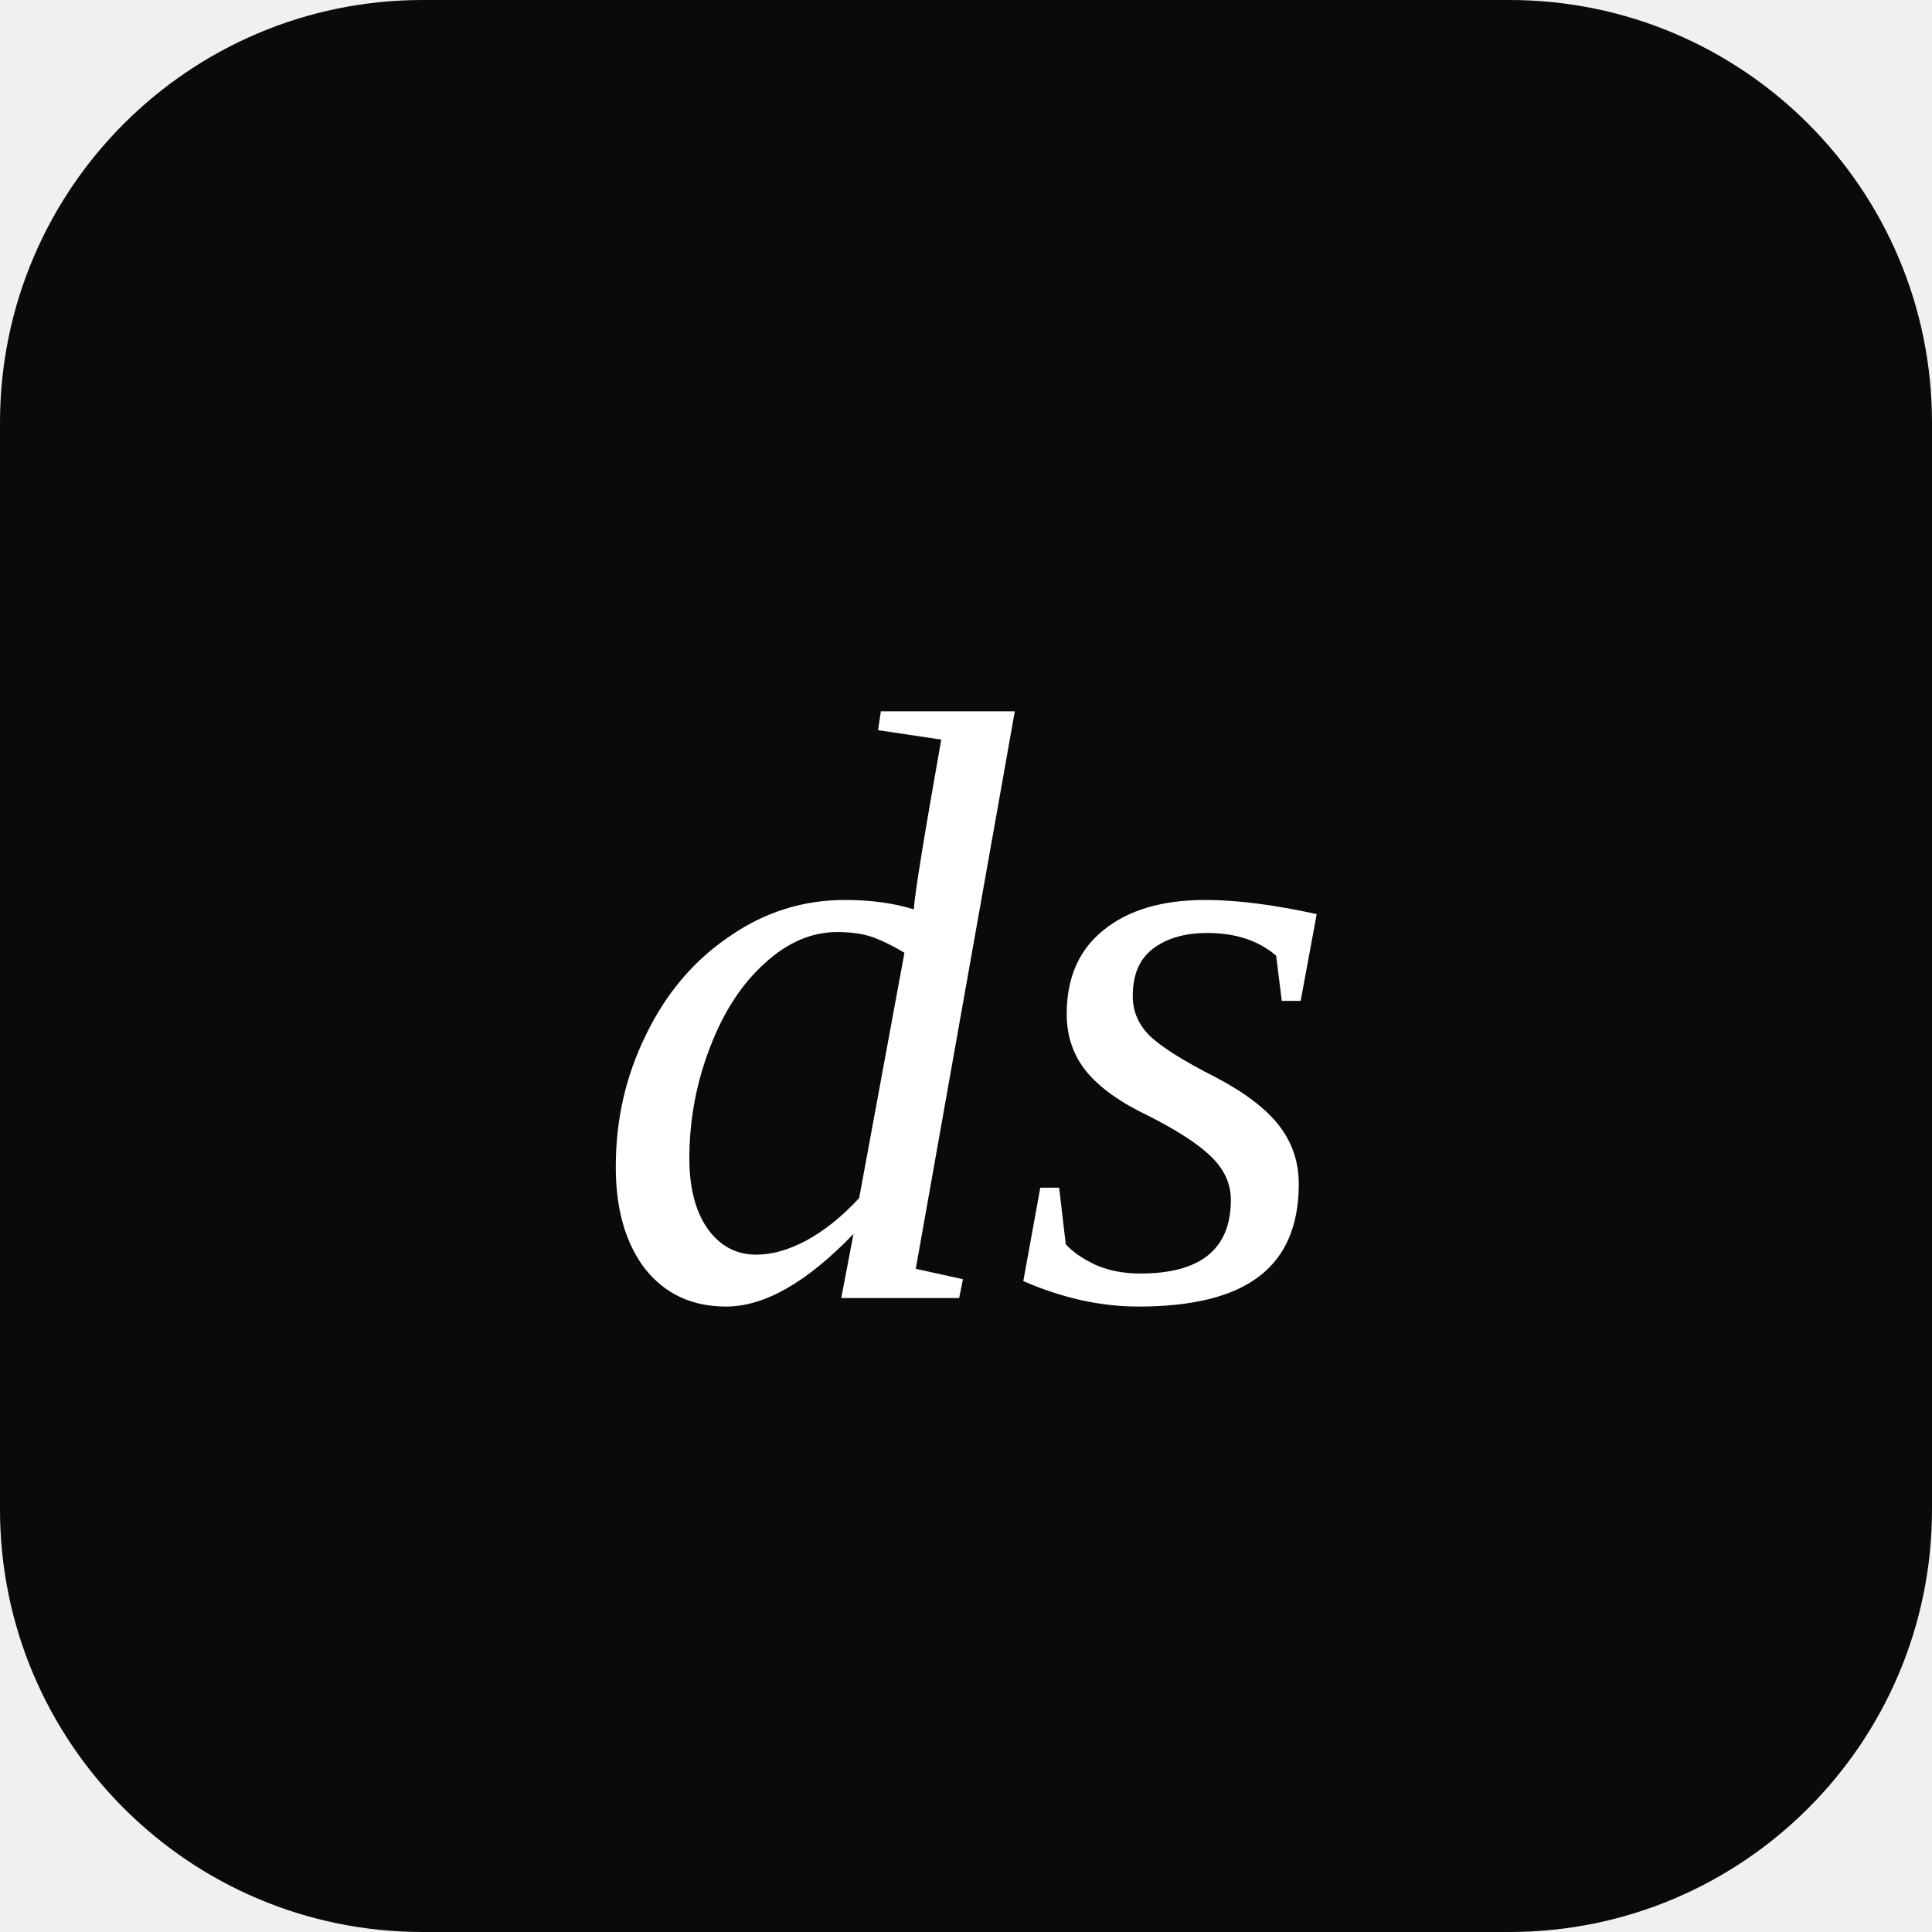
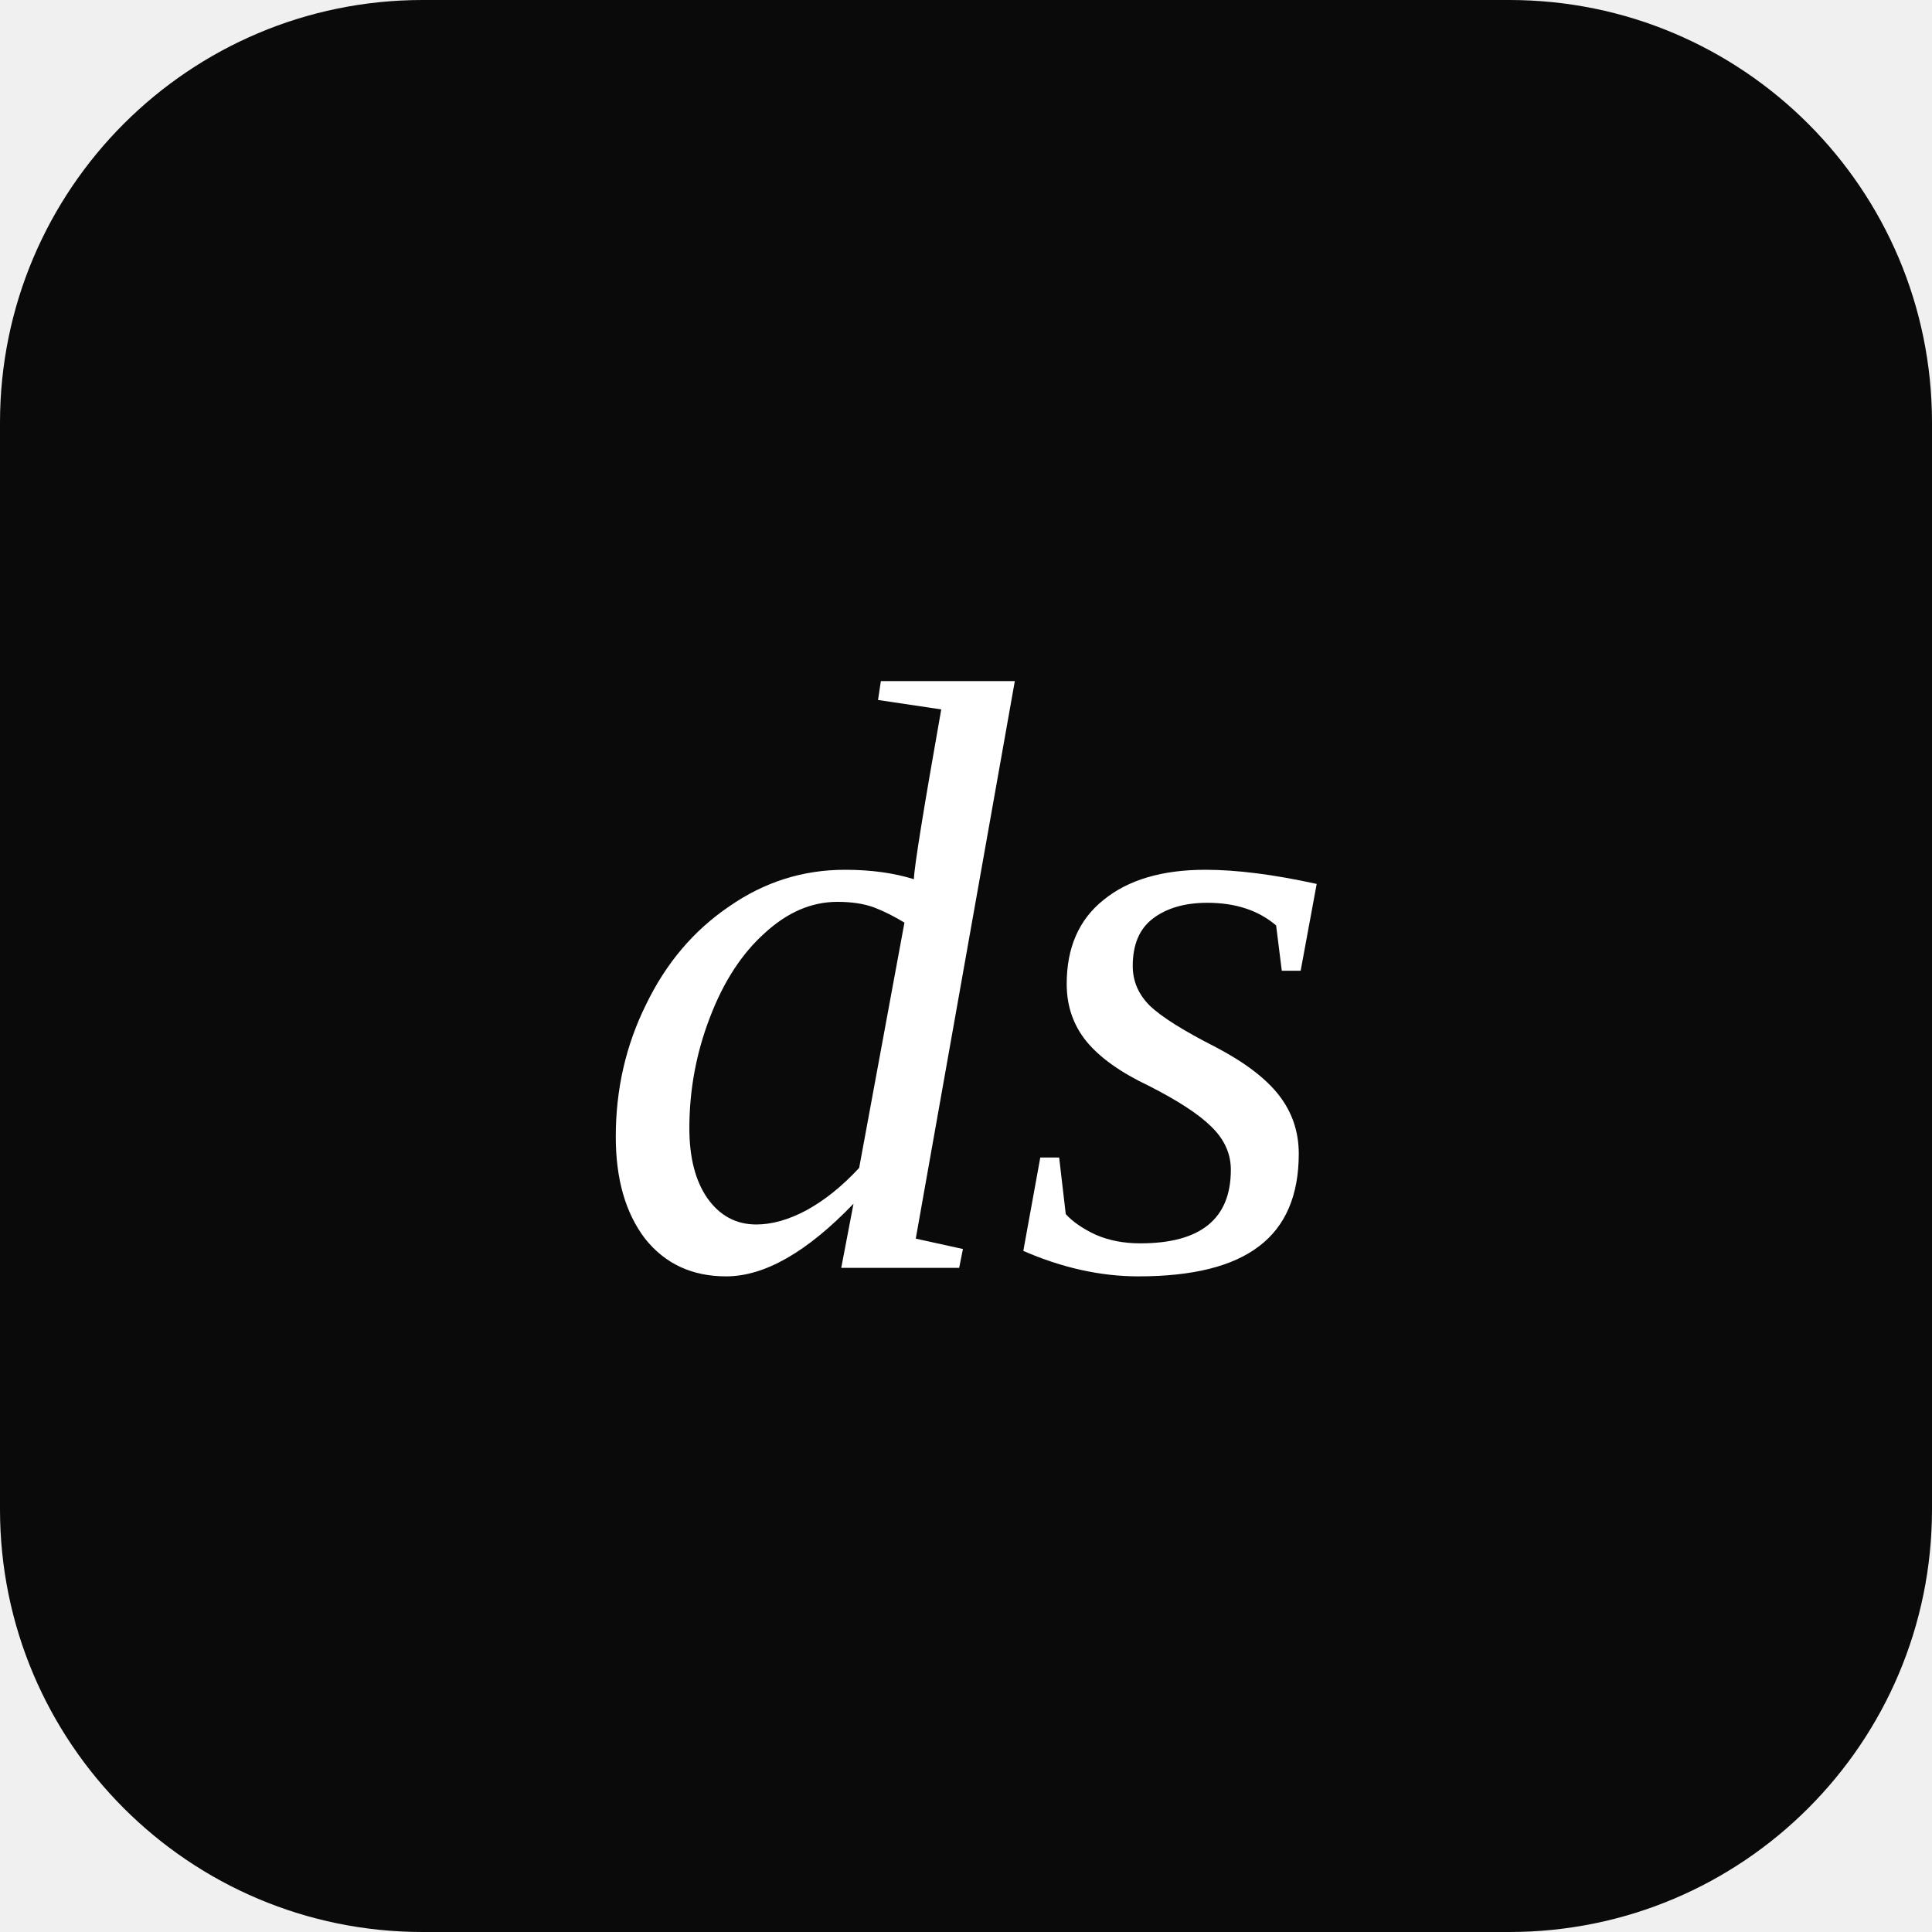
<svg xmlns="http://www.w3.org/2000/svg" viewBox="0 0 32 32" width="32" height="32" role="img" aria-label="Design Studio">
  <rect width="32" height="32" rx="7" fill="#0a0a0a" />
-   <text x="16" y="21.5" font-family="Georgia, 'Times New Roman', serif" font-size="14" font-style="italic" font-weight="500" fill="#ffffff" text-anchor="middle">ds</text>
+   <text x="16" y="21" font-family="Georgia, 'Times New Roman', serif" font-size="14" font-style="italic" font-weight="500" fill="#ffffff" text-anchor="middle">ds</text>
</svg>
